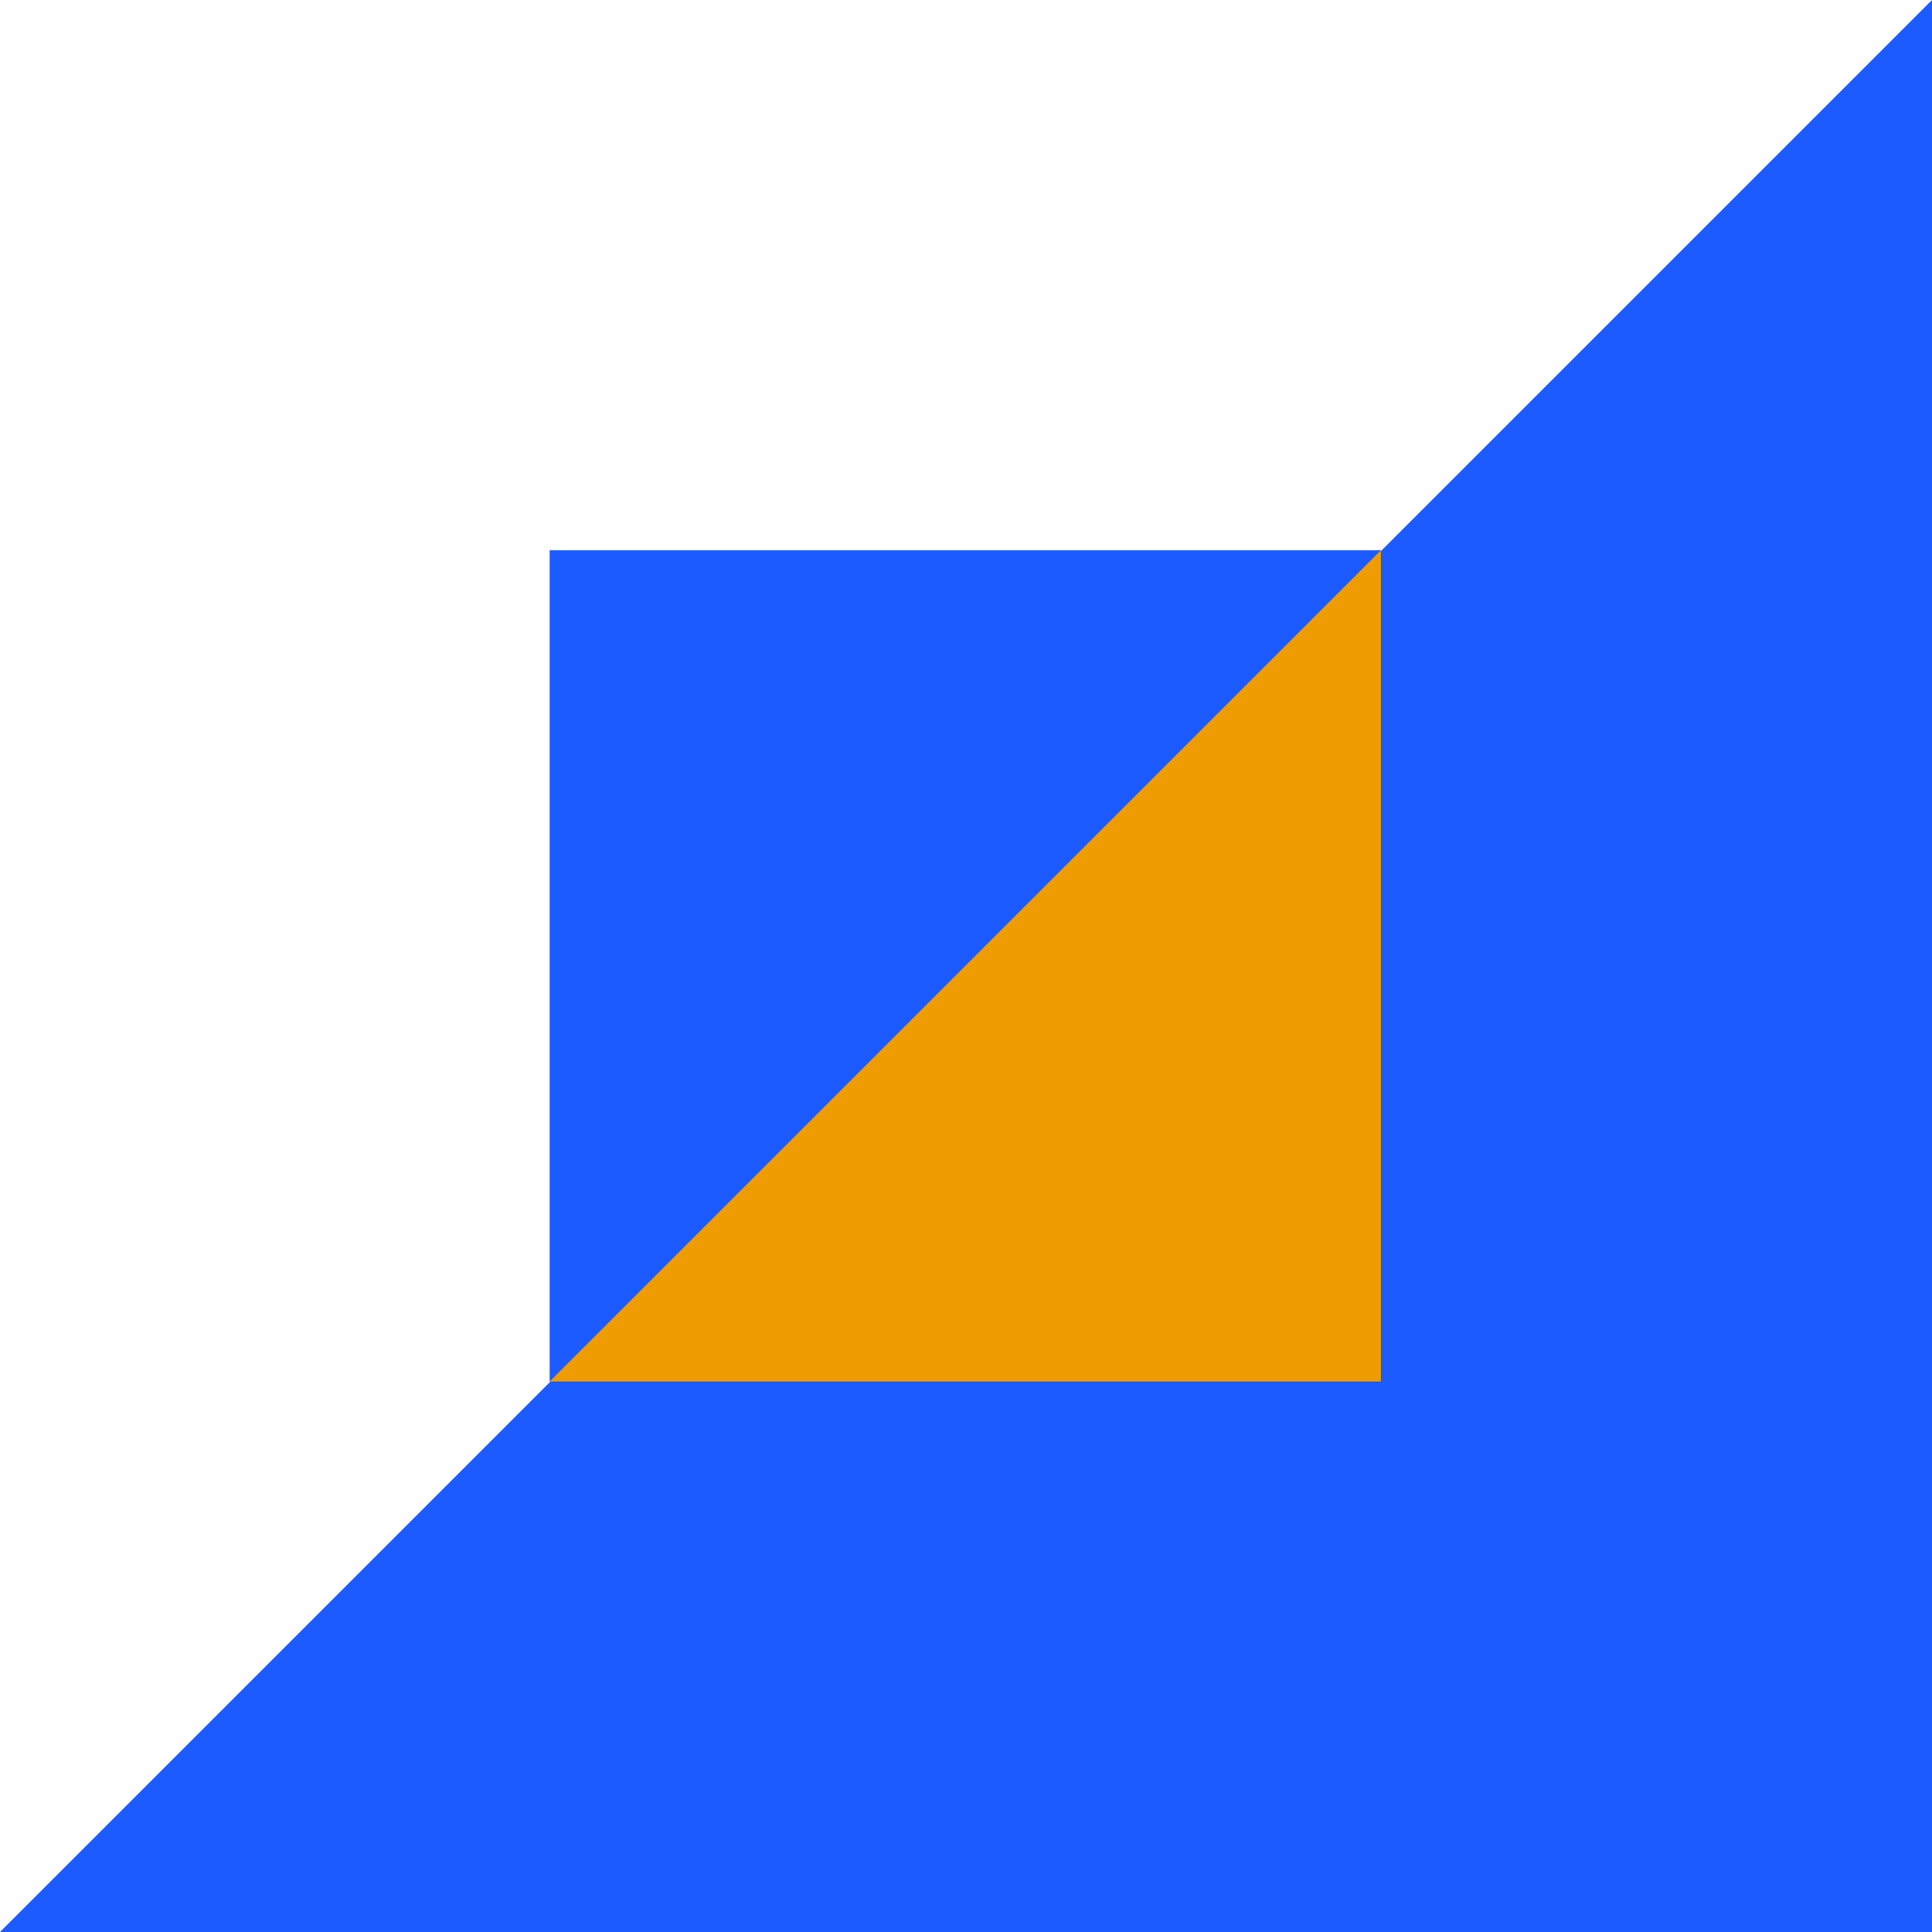
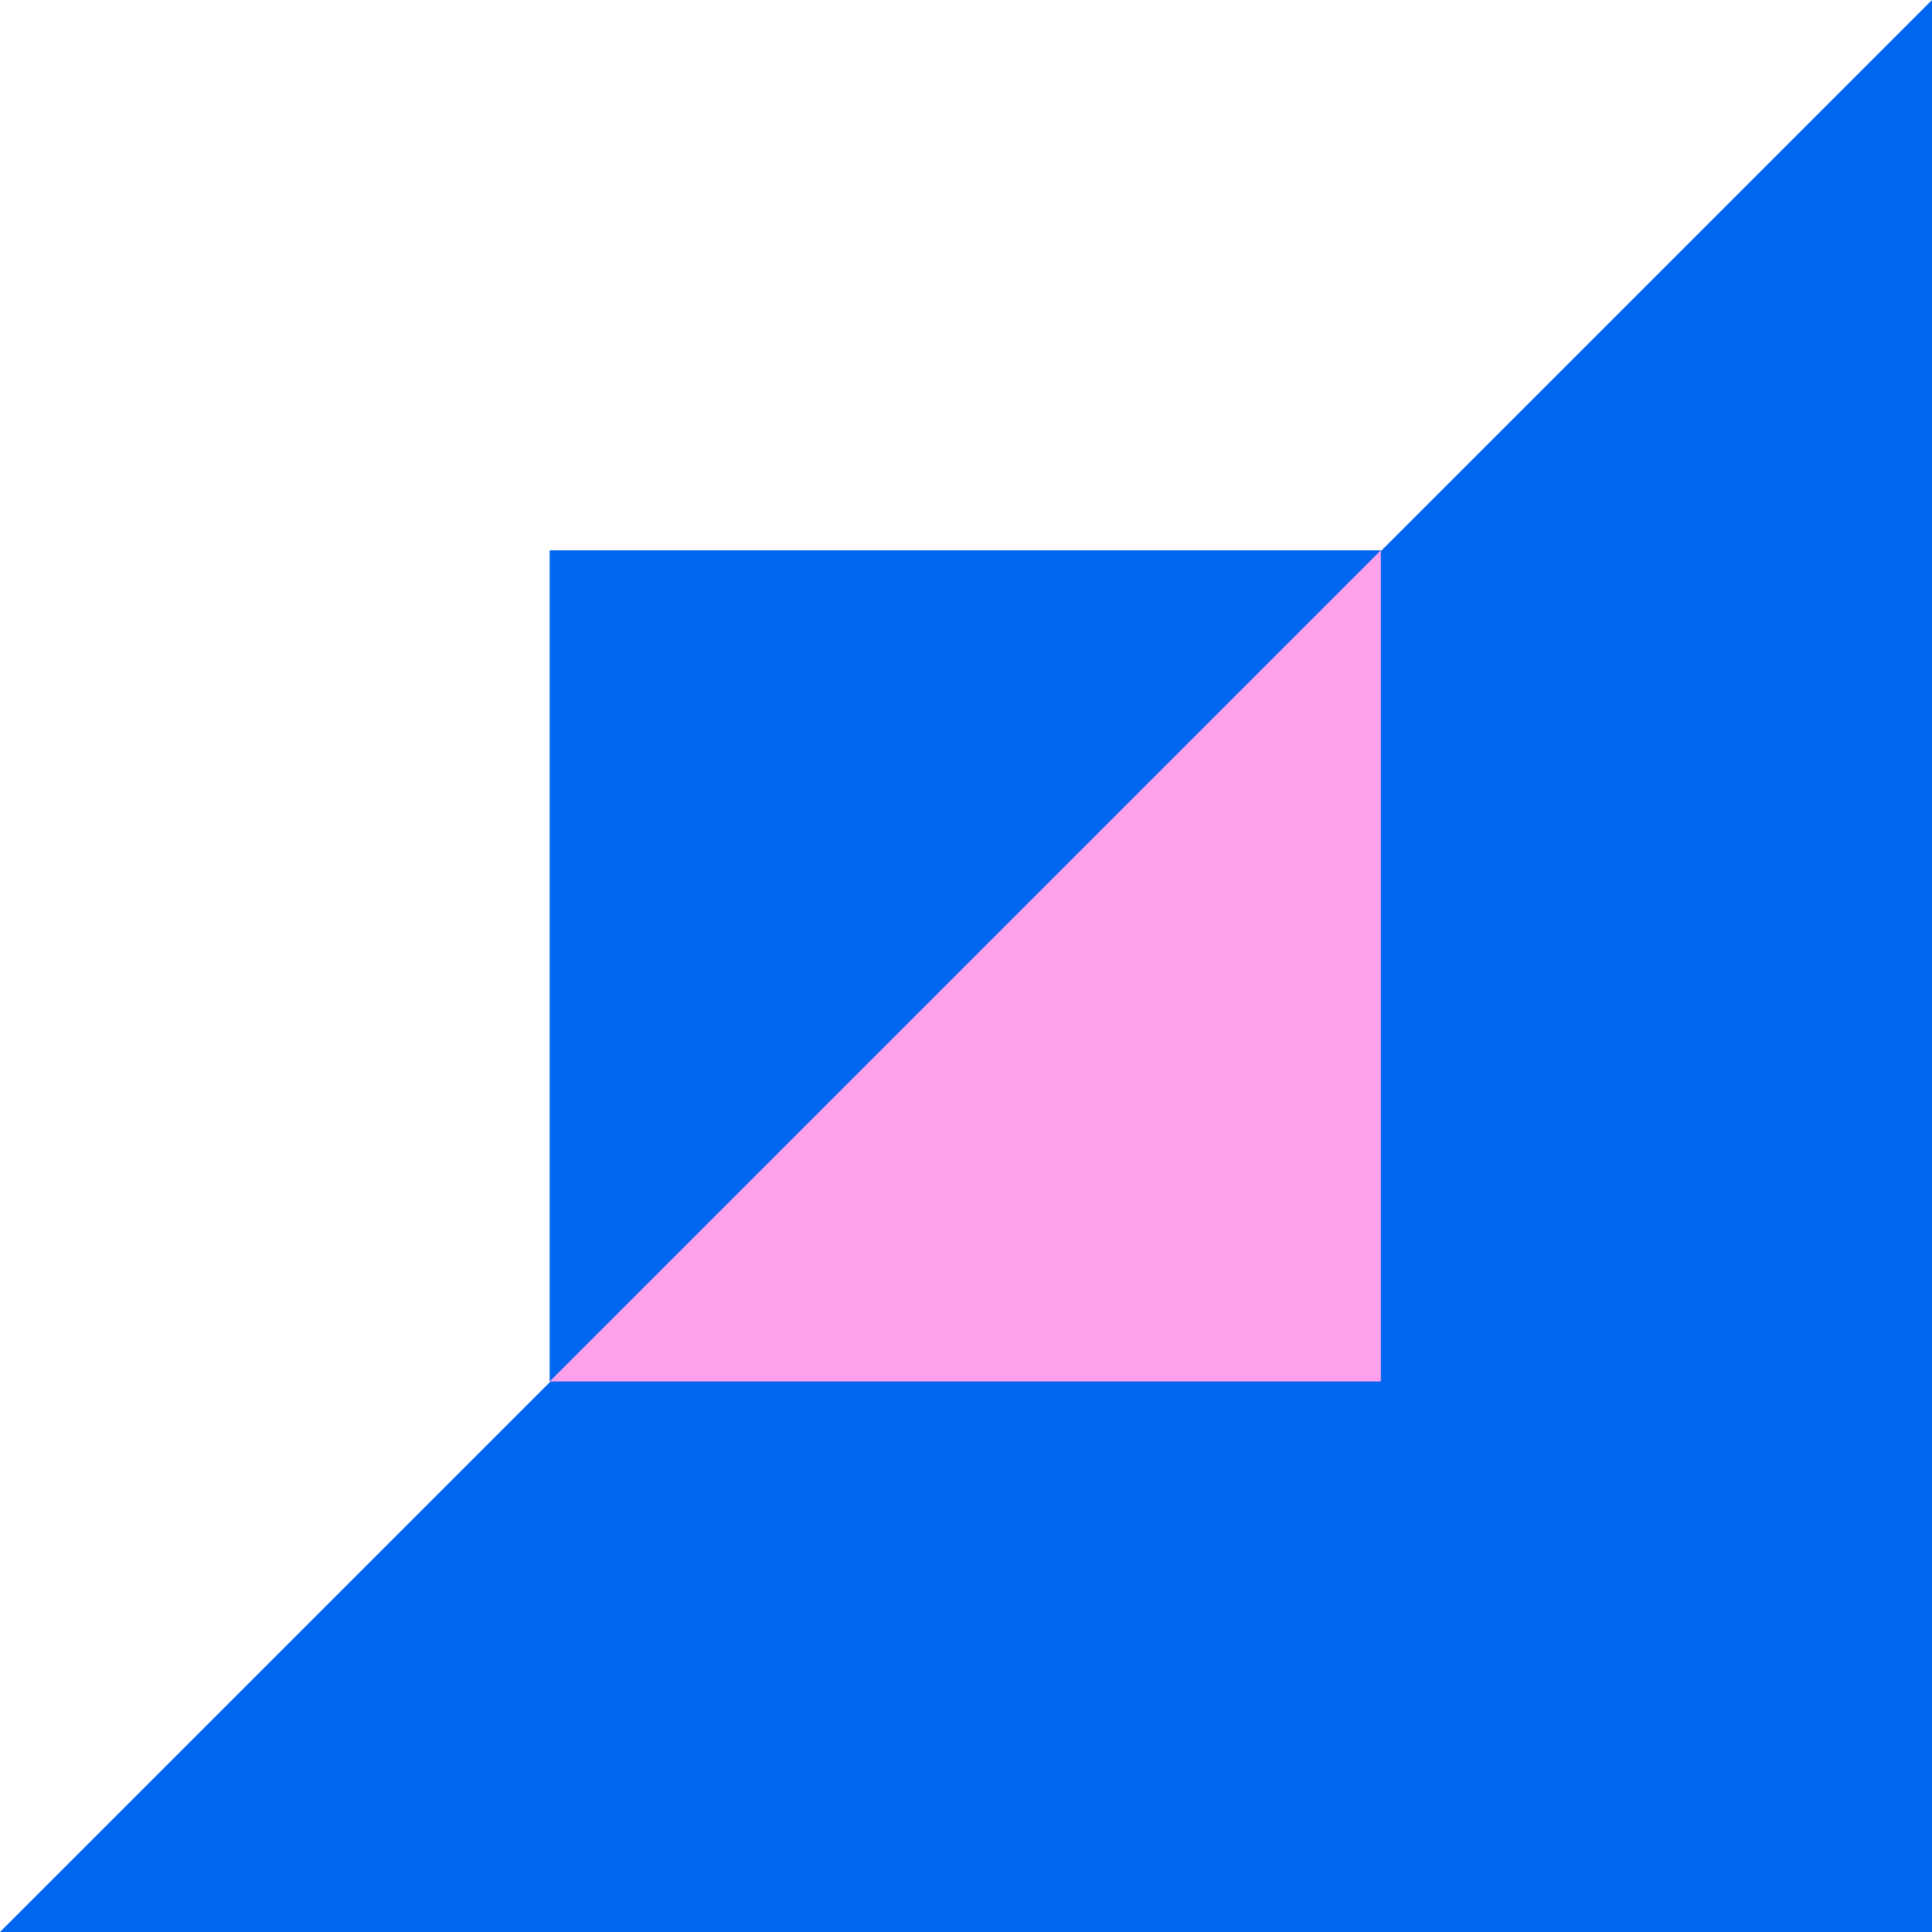
- <svg xmlns="http://www.w3.org/2000/svg" width="68" height="68" viewBox="0 0 68 68" fill="none">
-   <path d="M0 0H68V68H0V0Z" fill="#1C5BFF" />
-   <path d="M0 0H68L0 68V0Z" fill="white" />
-   <rect x="19.346" y="19.37" width="29.256" height="29.256" fill="#1C5BFF" />
-   <path d="M48.602 19.37V48.625H19.346L48.602 19.37Z" fill="#EF9C00" />
+ <svg xmlns="http://www.w3.org/2000/svg" width="56" height="56" viewBox="0 0 56 56" fill="none">
+   <path d="M0 0H56V56H0V0Z" fill="#0065EF" />
+   <path d="M0 0H56L0 56V0Z" fill="white" />
+   <rect x="15.932" y="15.951" width="24.093" height="24.093" fill="#0065EF" />
+   <path d="M40.025 15.951V40.044H15.932L40.025 15.951Z" fill="#FFA0ED" />
</svg>
